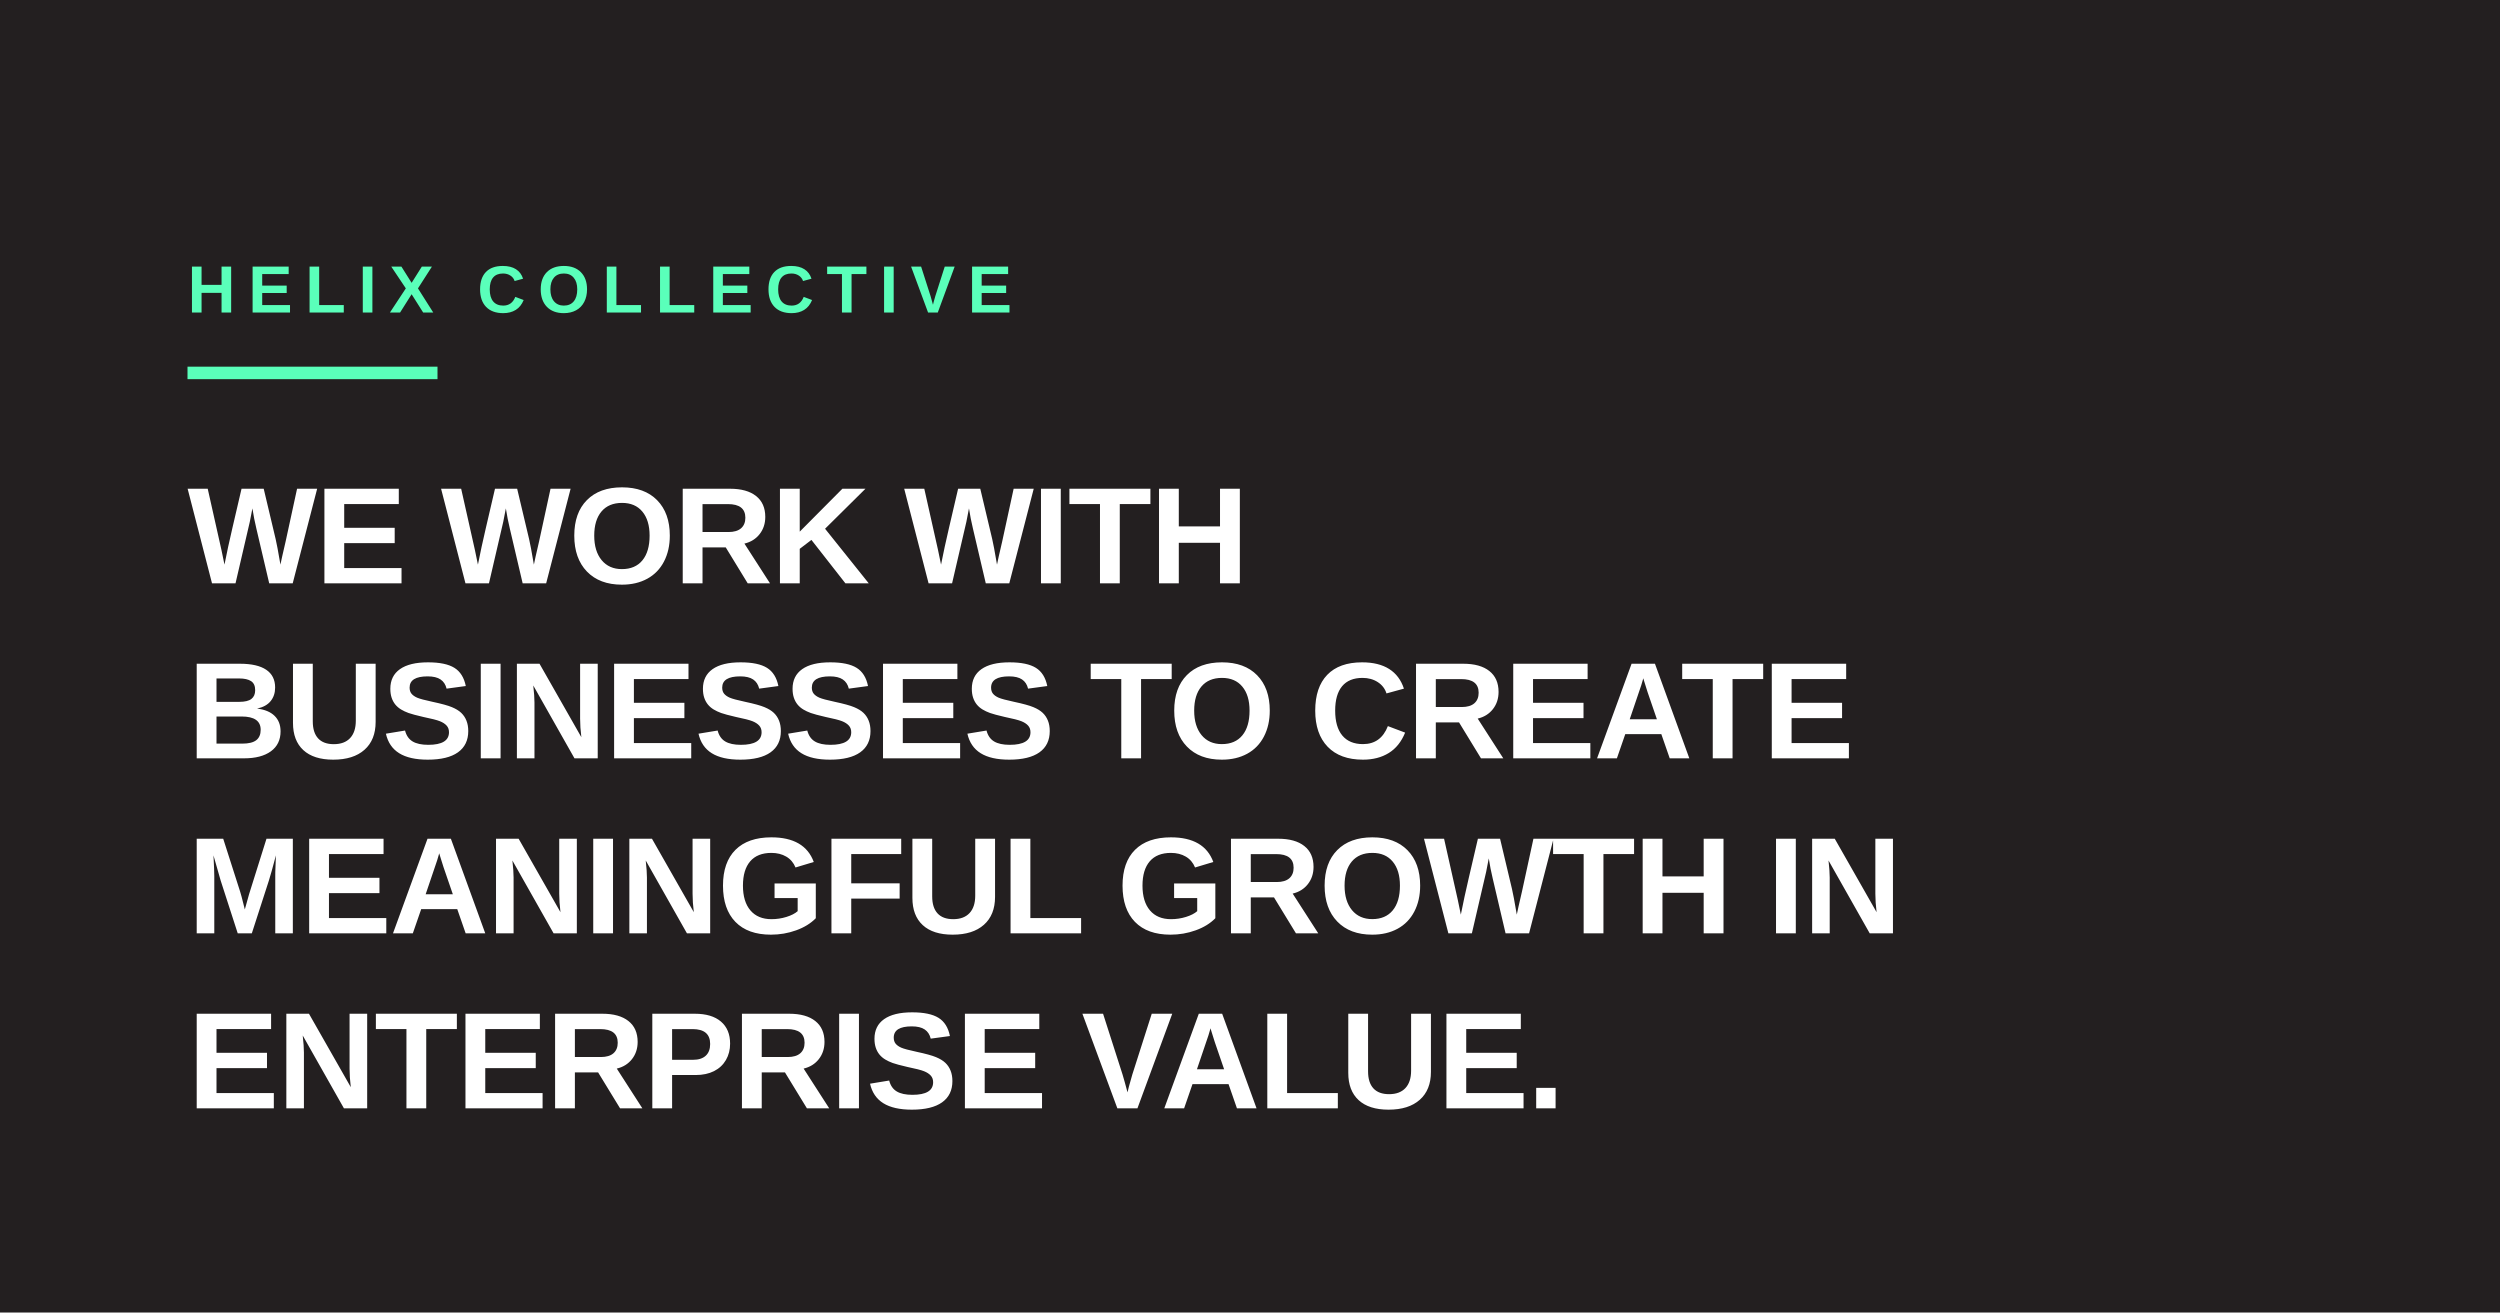
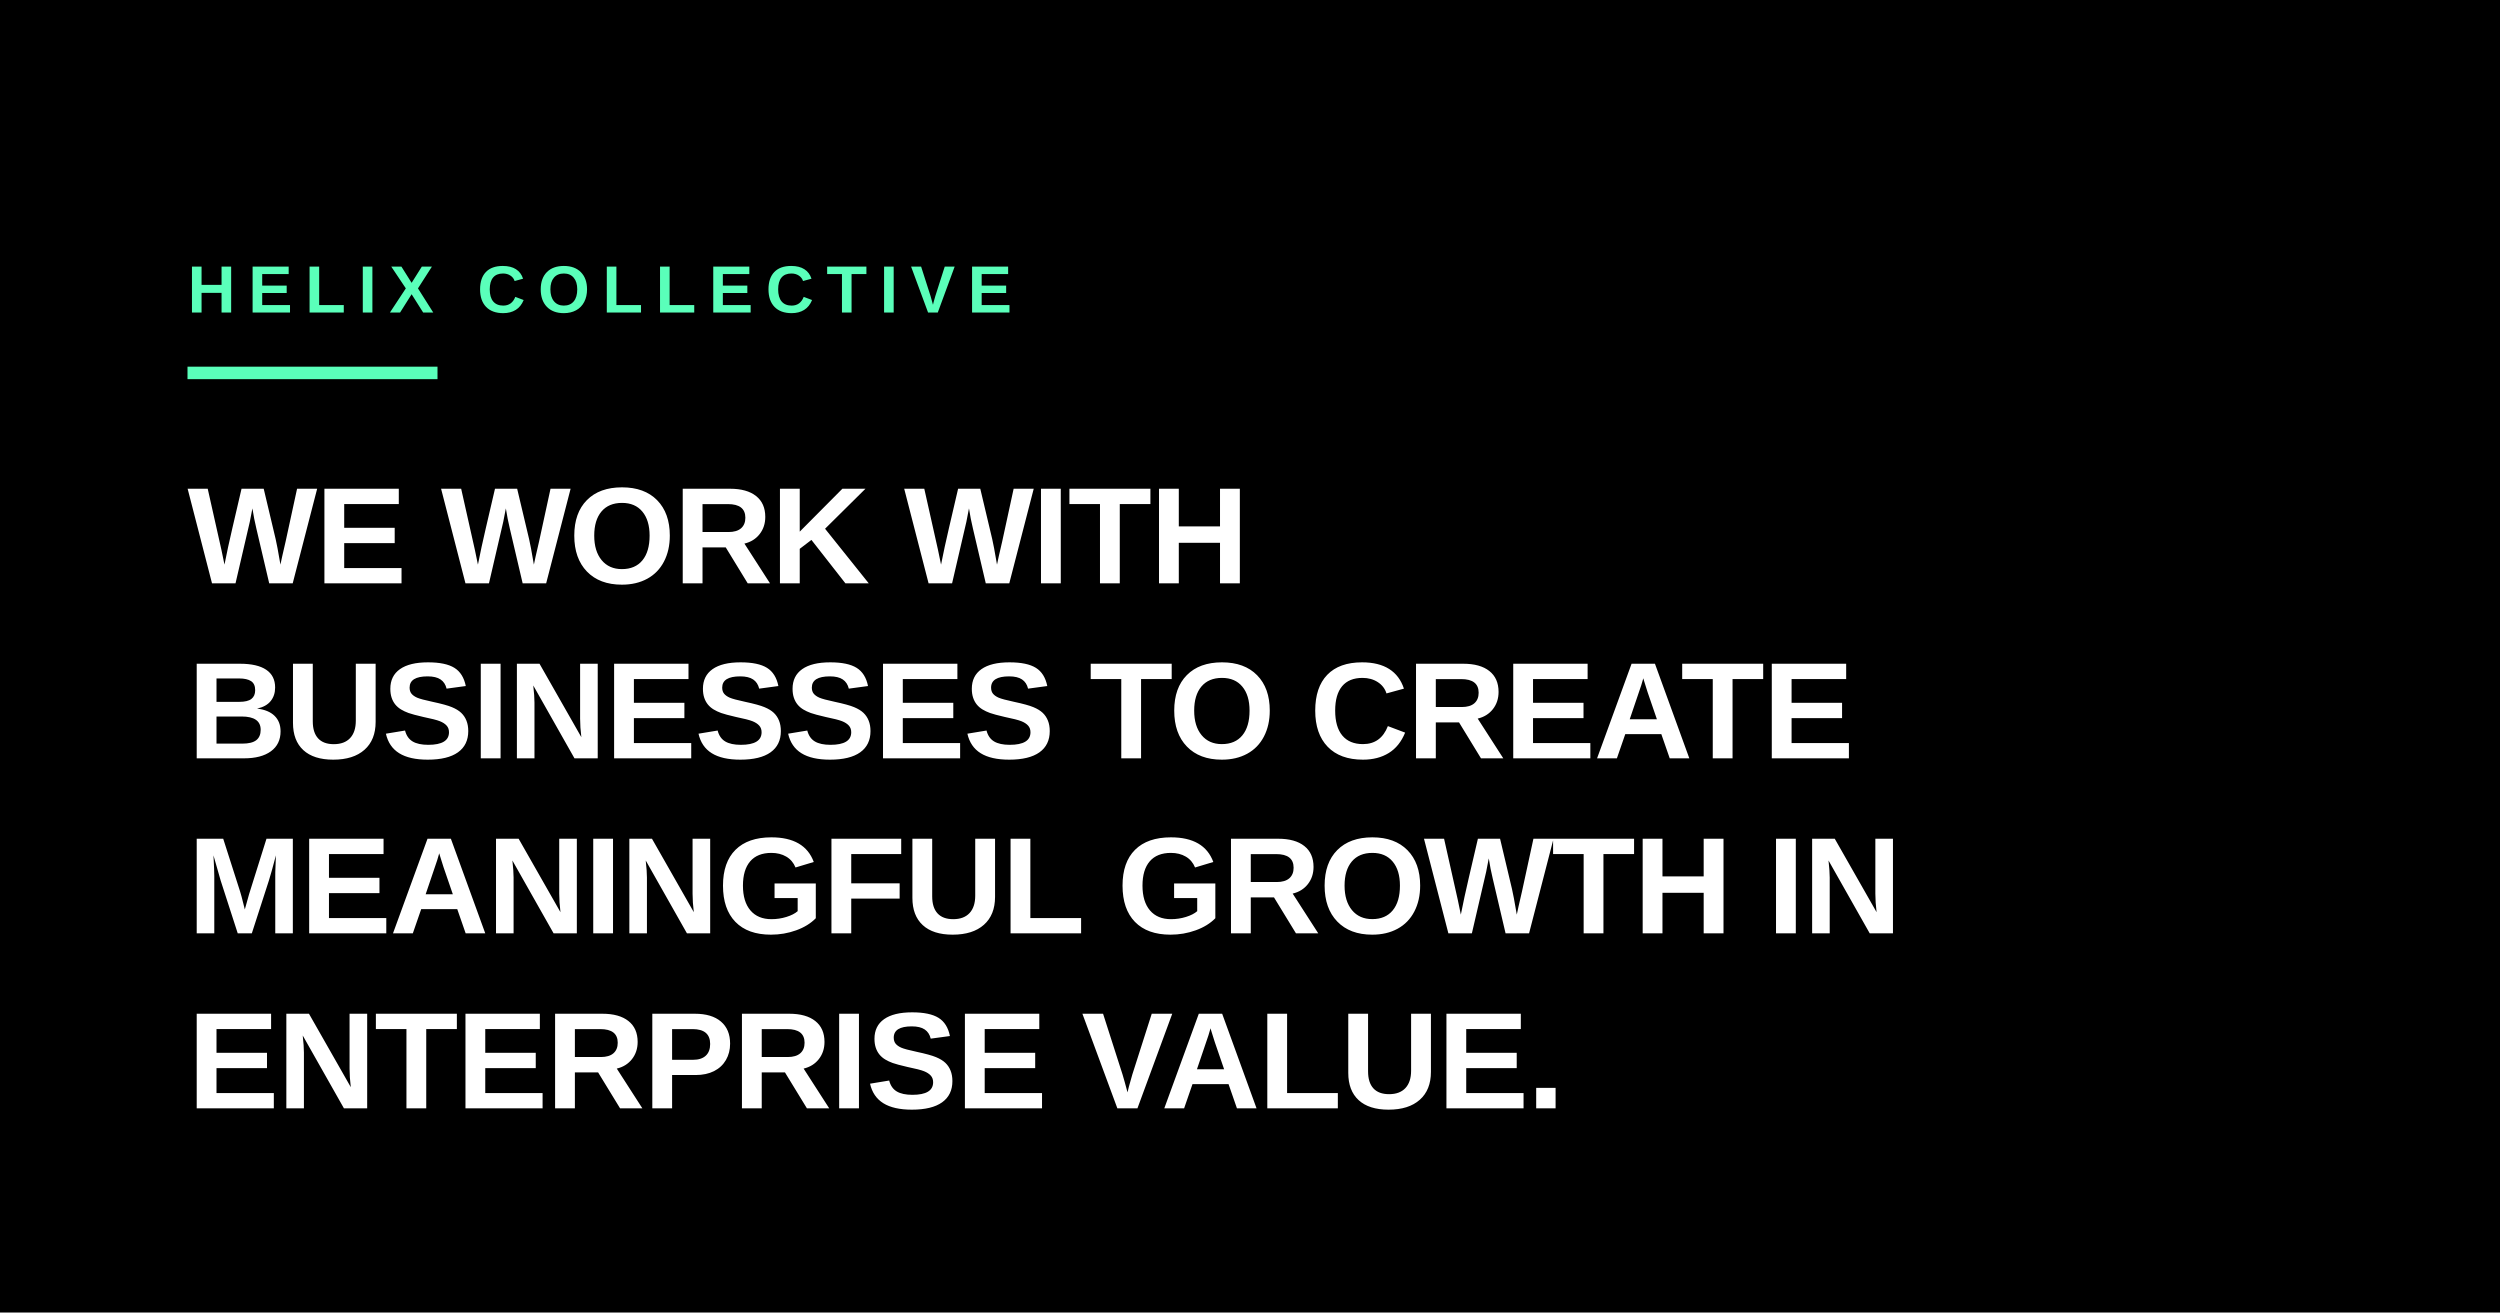
<svg xmlns="http://www.w3.org/2000/svg" width="1200" height="630" viewBox="0 0 1200 630" role="img" aria-label="Helix Collective — we work with businesses to create meaningful growth in enterprise value.">
-   <rect width="1200" height="630" fill="#231f20" />
+   <rect width="1200" height="630" fill="#000000" />
  <rect x="90" y="176" width="120" height="6" fill="#5affba" />
  <text x="90" y="150" font-family="'Helvetica Neue', Arial, sans-serif" font-size="32" font-weight="600" letter-spacing="6" fill="#5affba">HELIX COLLECTIVE</text>
  <text x="90" y="280" font-family="'Helvetica Neue', Arial, sans-serif" font-size="66" font-weight="800" letter-spacing="-1" fill="#ffffff">
    <tspan x="90" dy="0">WE WORK WITH</tspan>
    <tspan x="90" dy="84">BUSINESSES TO CREATE</tspan>
    <tspan x="90" dy="84">MEANINGFUL GROWTH IN</tspan>
    <tspan x="90" dy="84">ENTERPRISE VALUE.</tspan>
  </text>
</svg>
